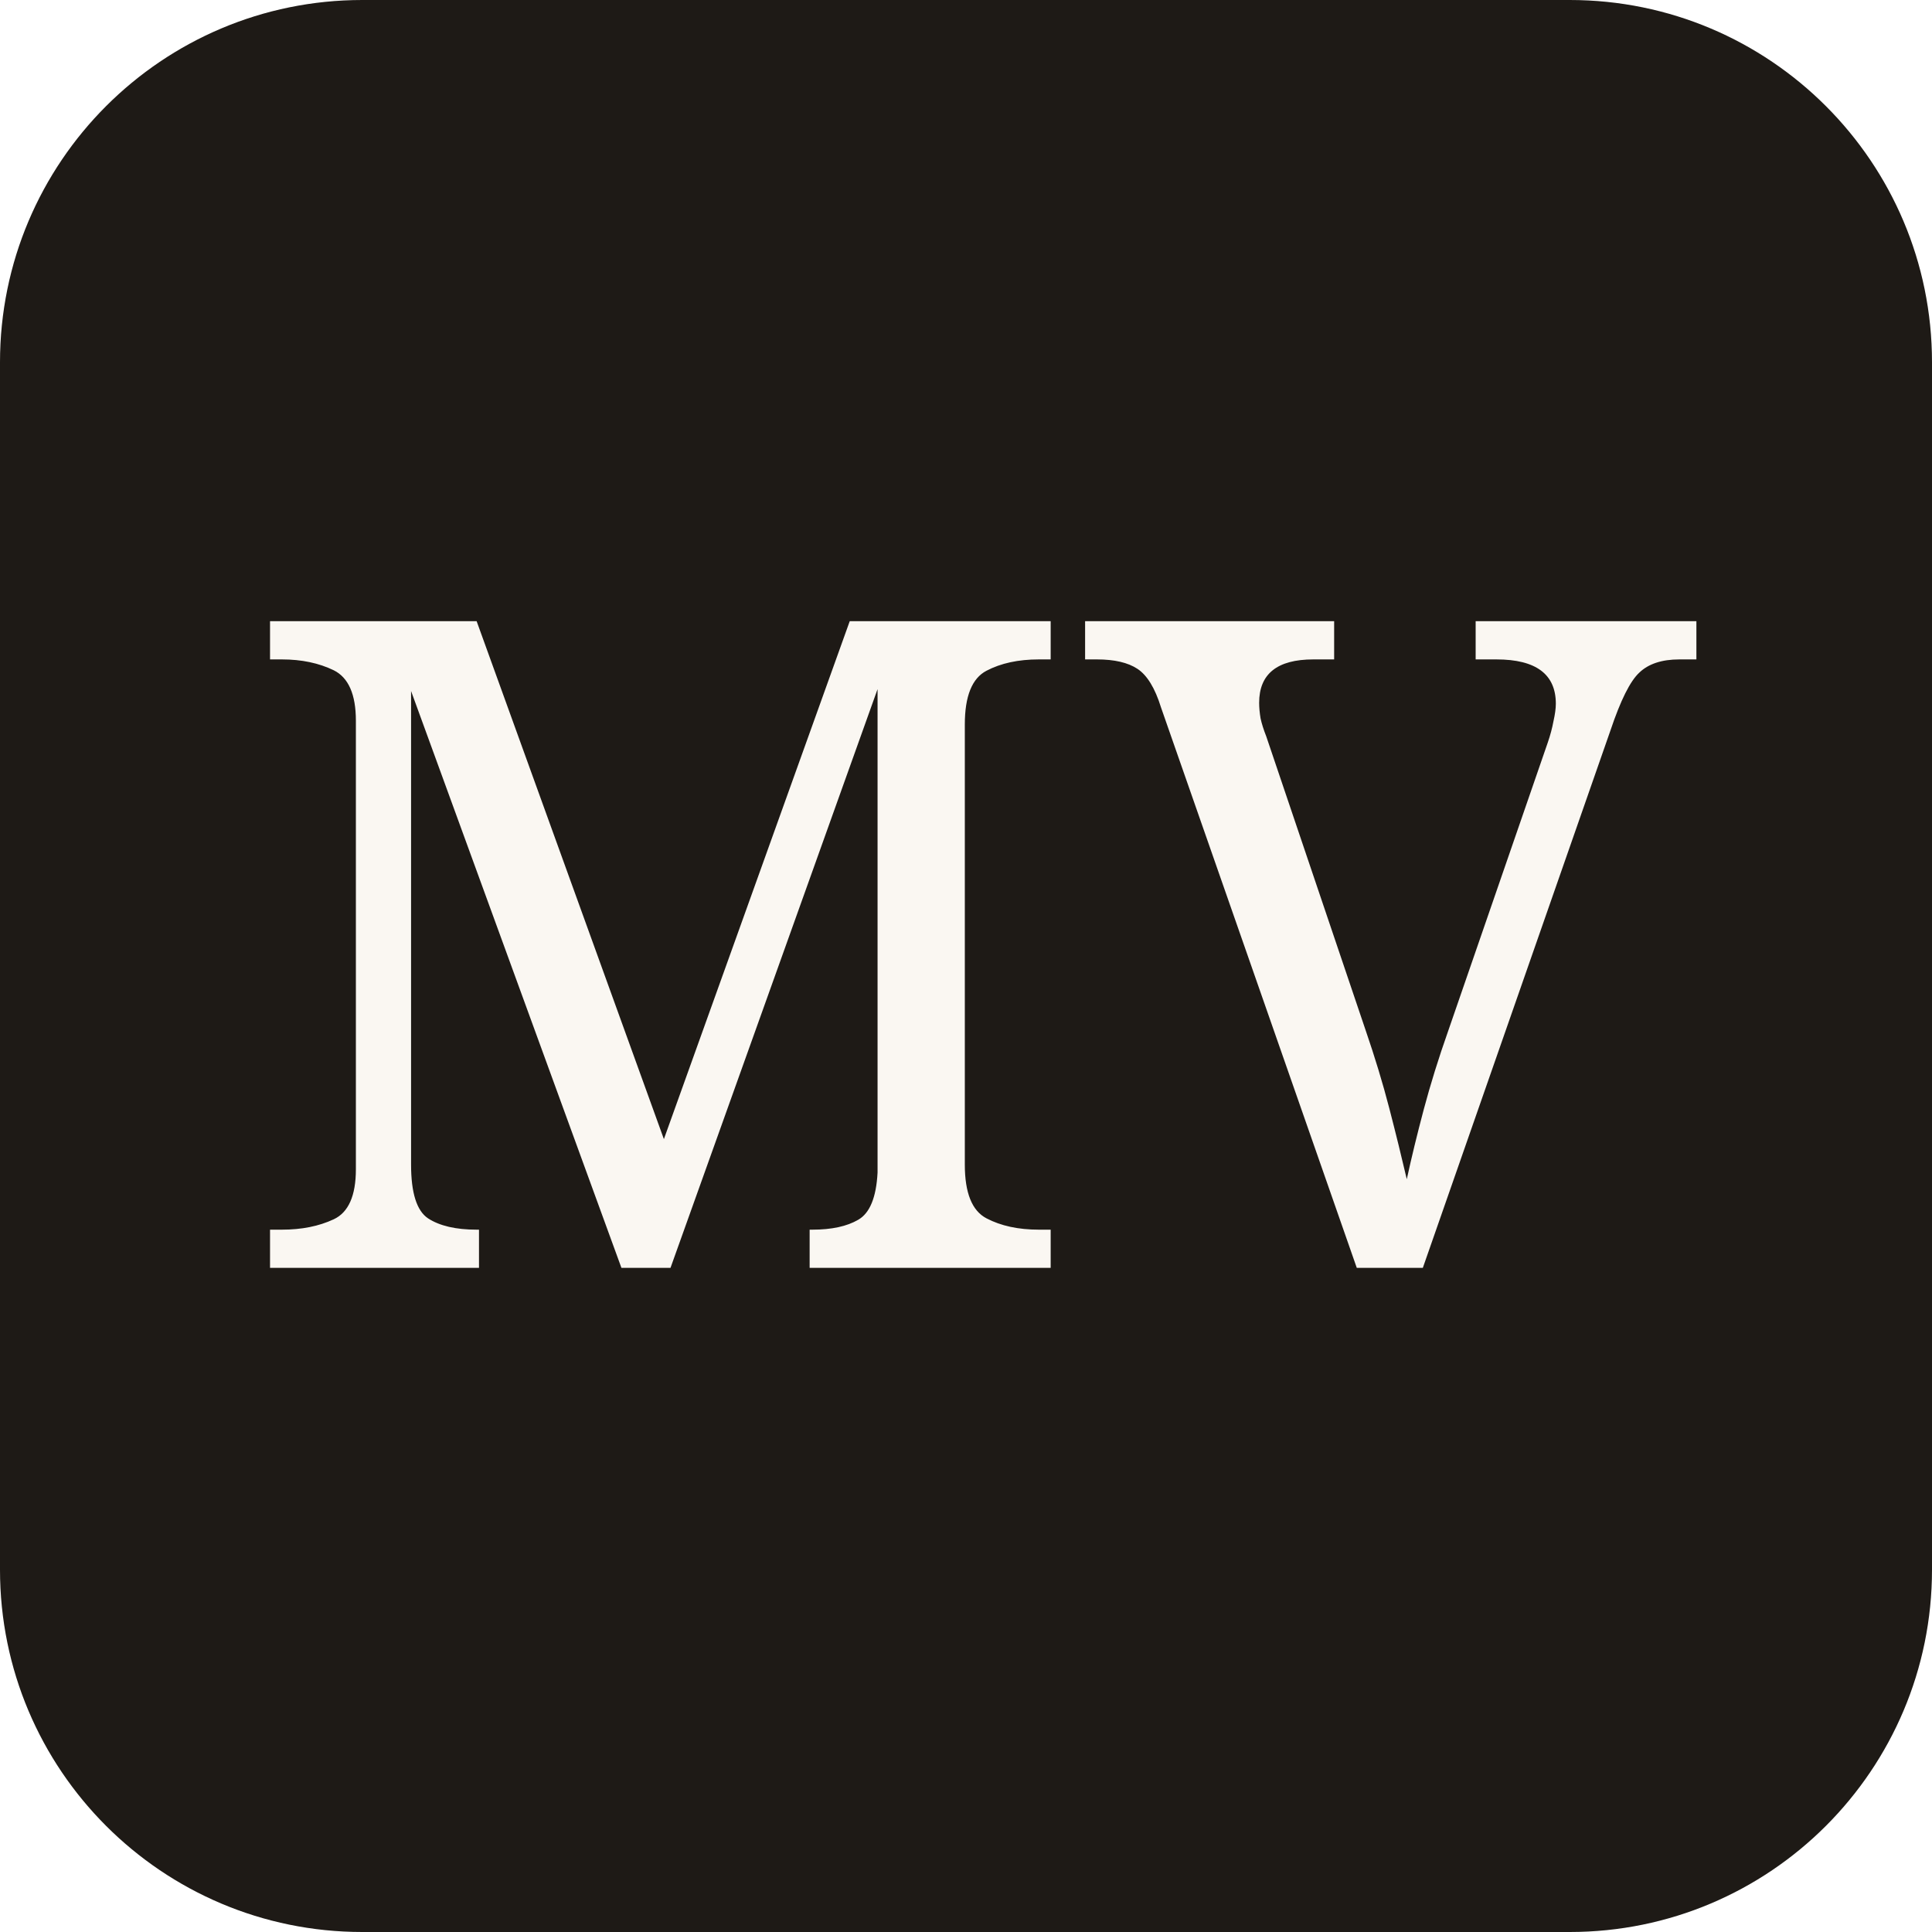
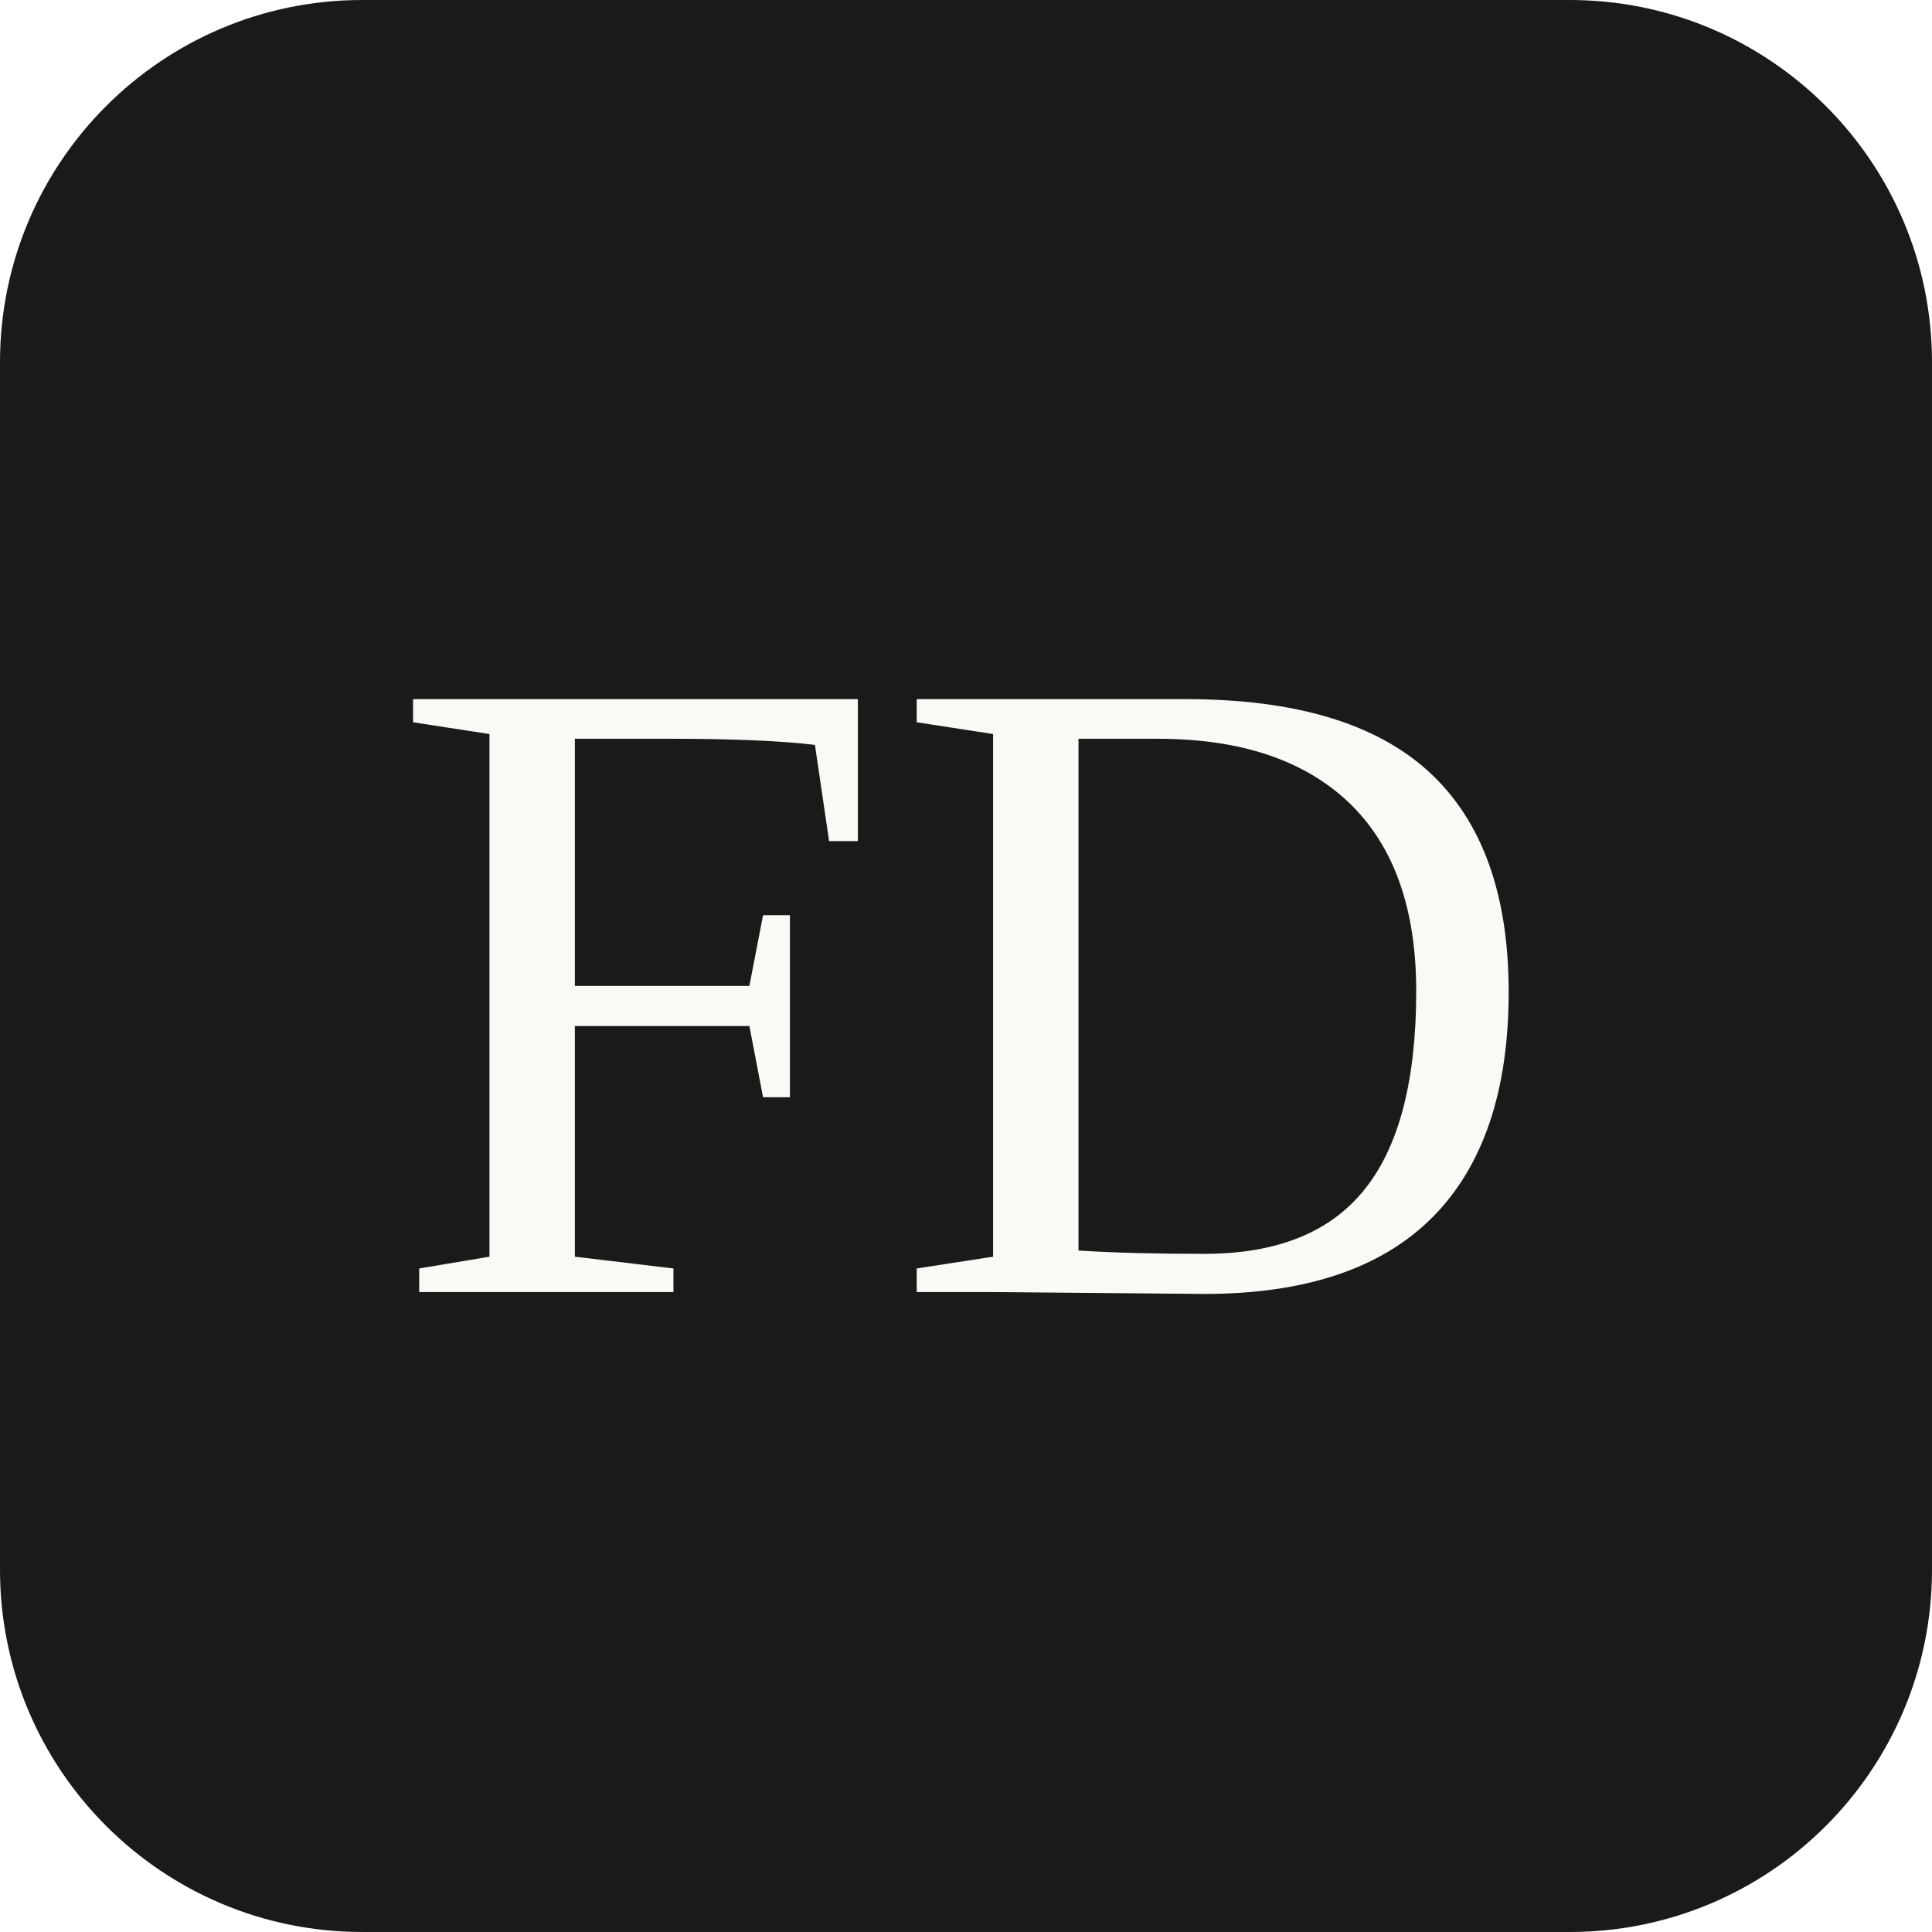
<svg xmlns="http://www.w3.org/2000/svg" viewBox="0 0 64 64">
-   <rect width="64" height="64" rx="12" fill="#1e1a16" />
-   <text x="32" y="42" font-family="Georgia,serif" font-size="30" fill="#faf7f2" text-anchor="middle">MV</text>
+   <rect width="64" height="64" rx="12" fill="#1b1a19" />
+   <text x="32" y="42.8" font-family="Georgia, 'Times New Roman', serif" font-size="30" fill="#faf9f6" text-anchor="middle">FD</text>
</svg>
